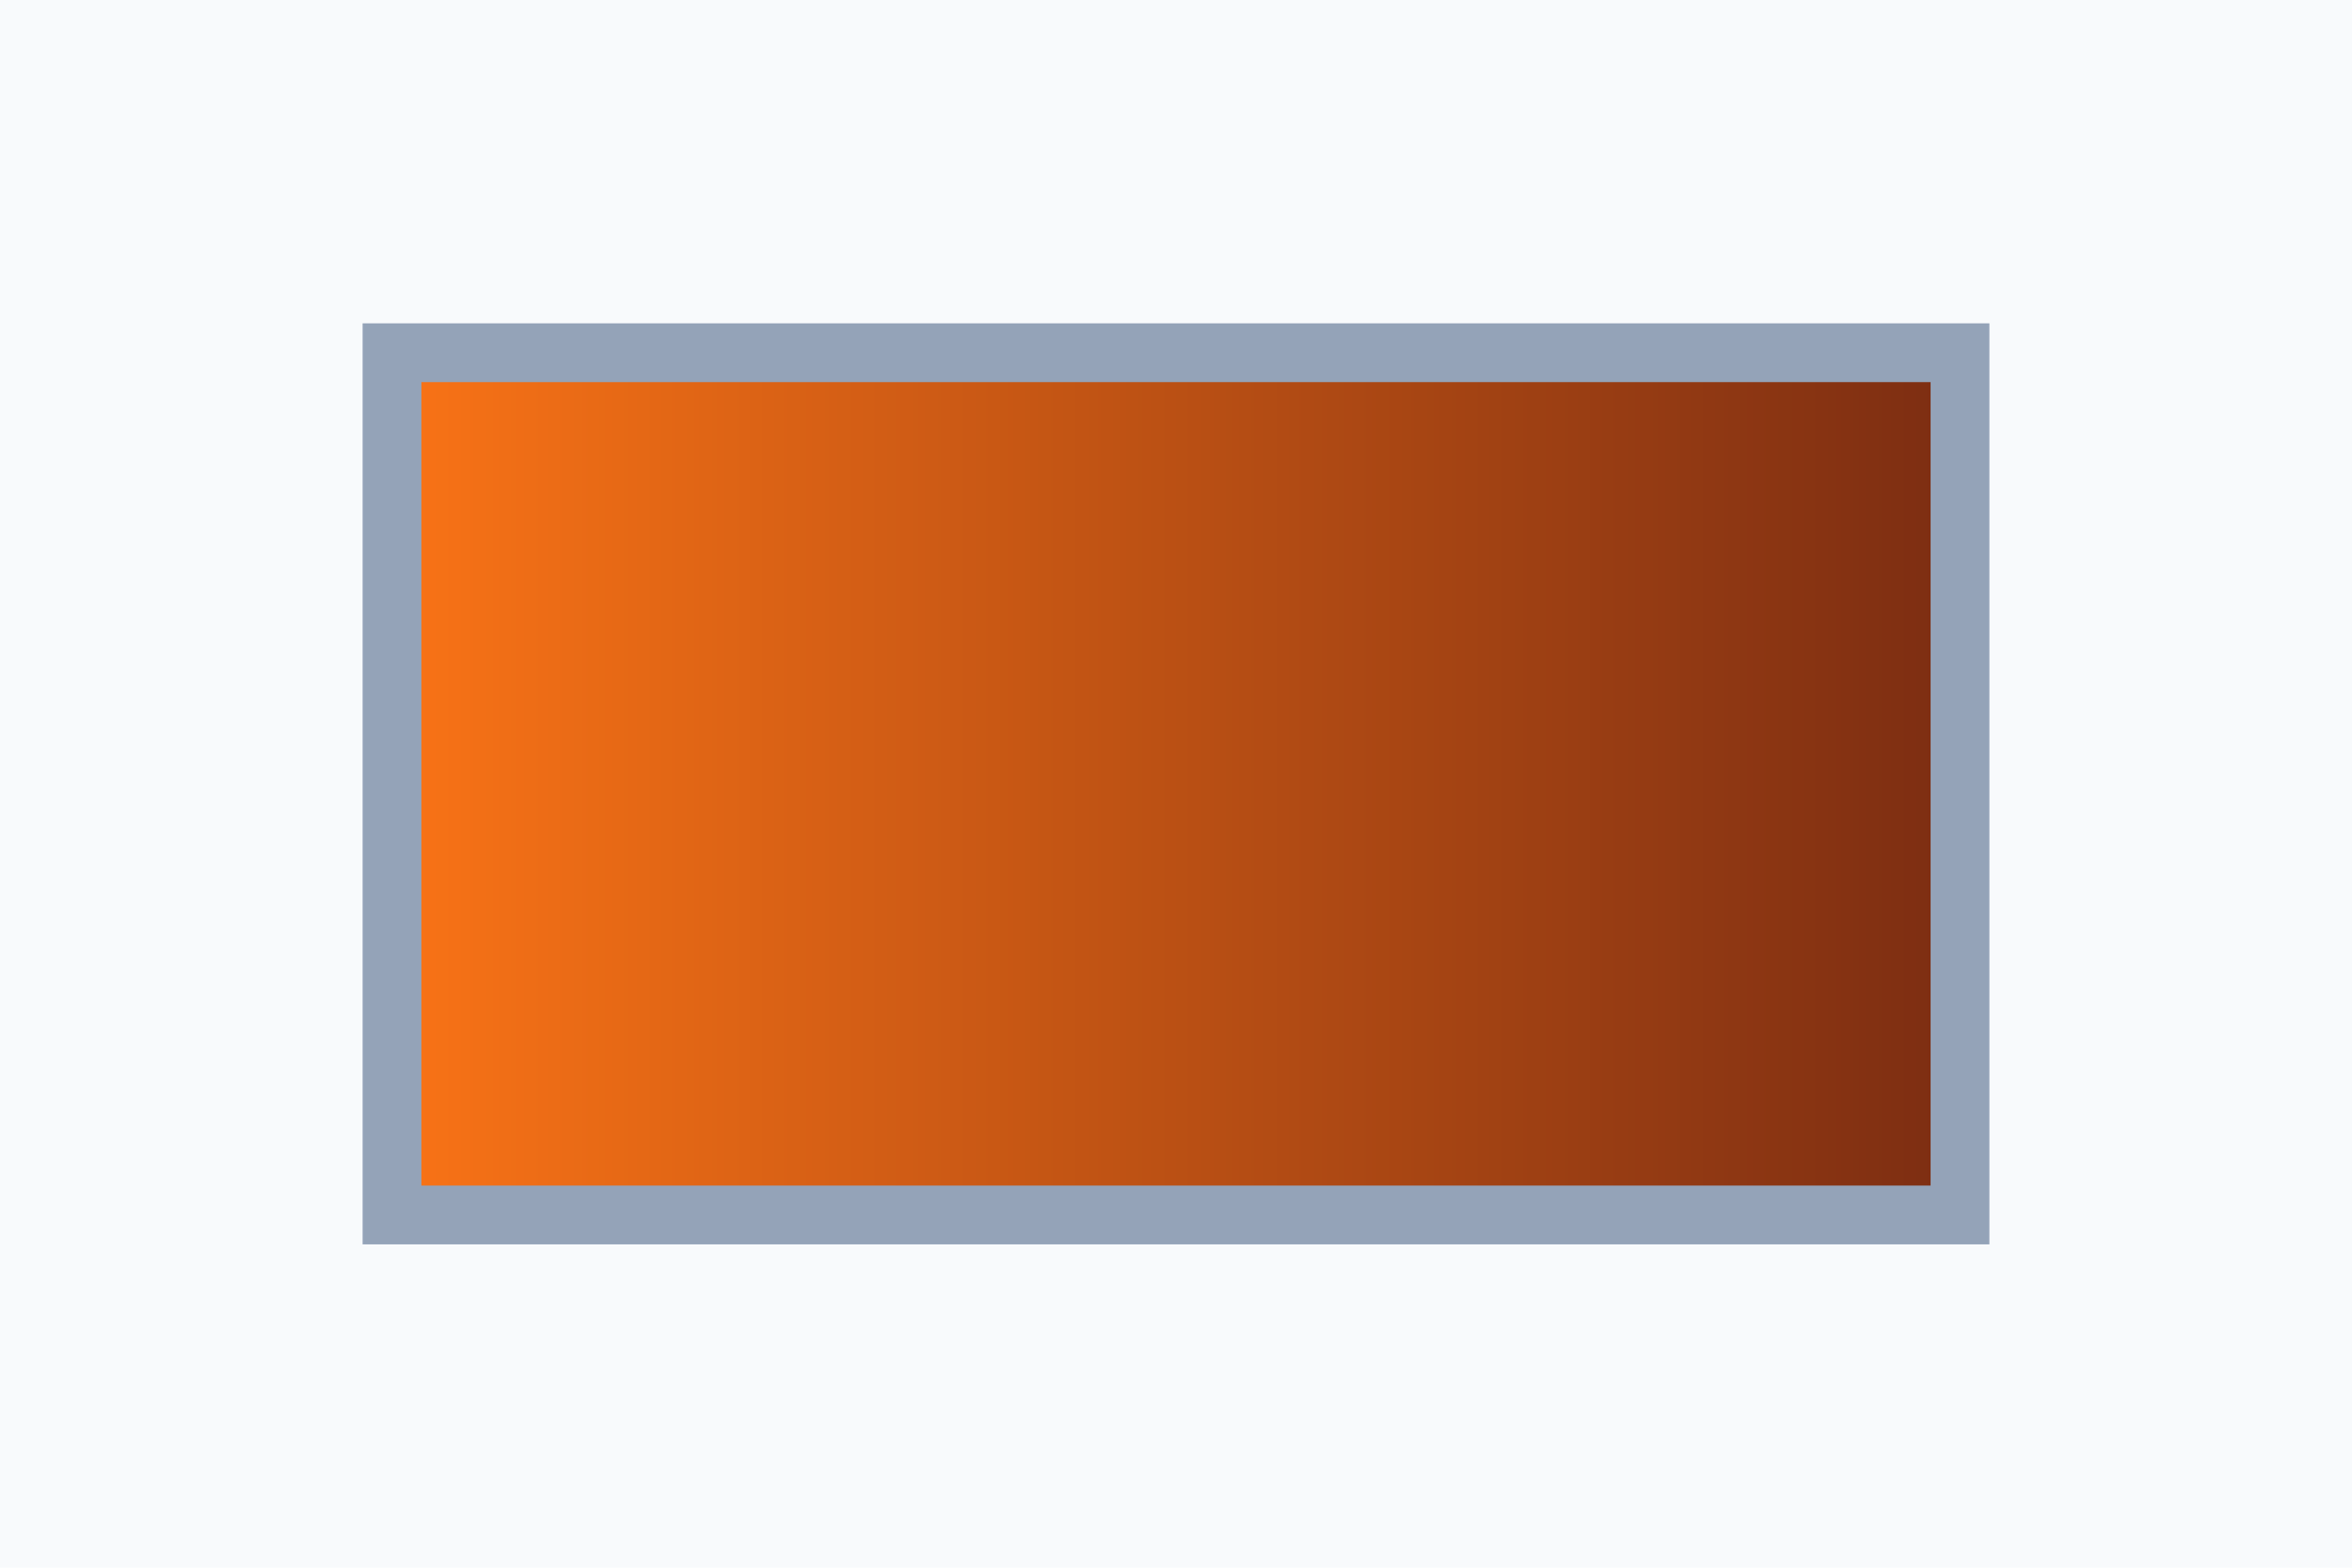
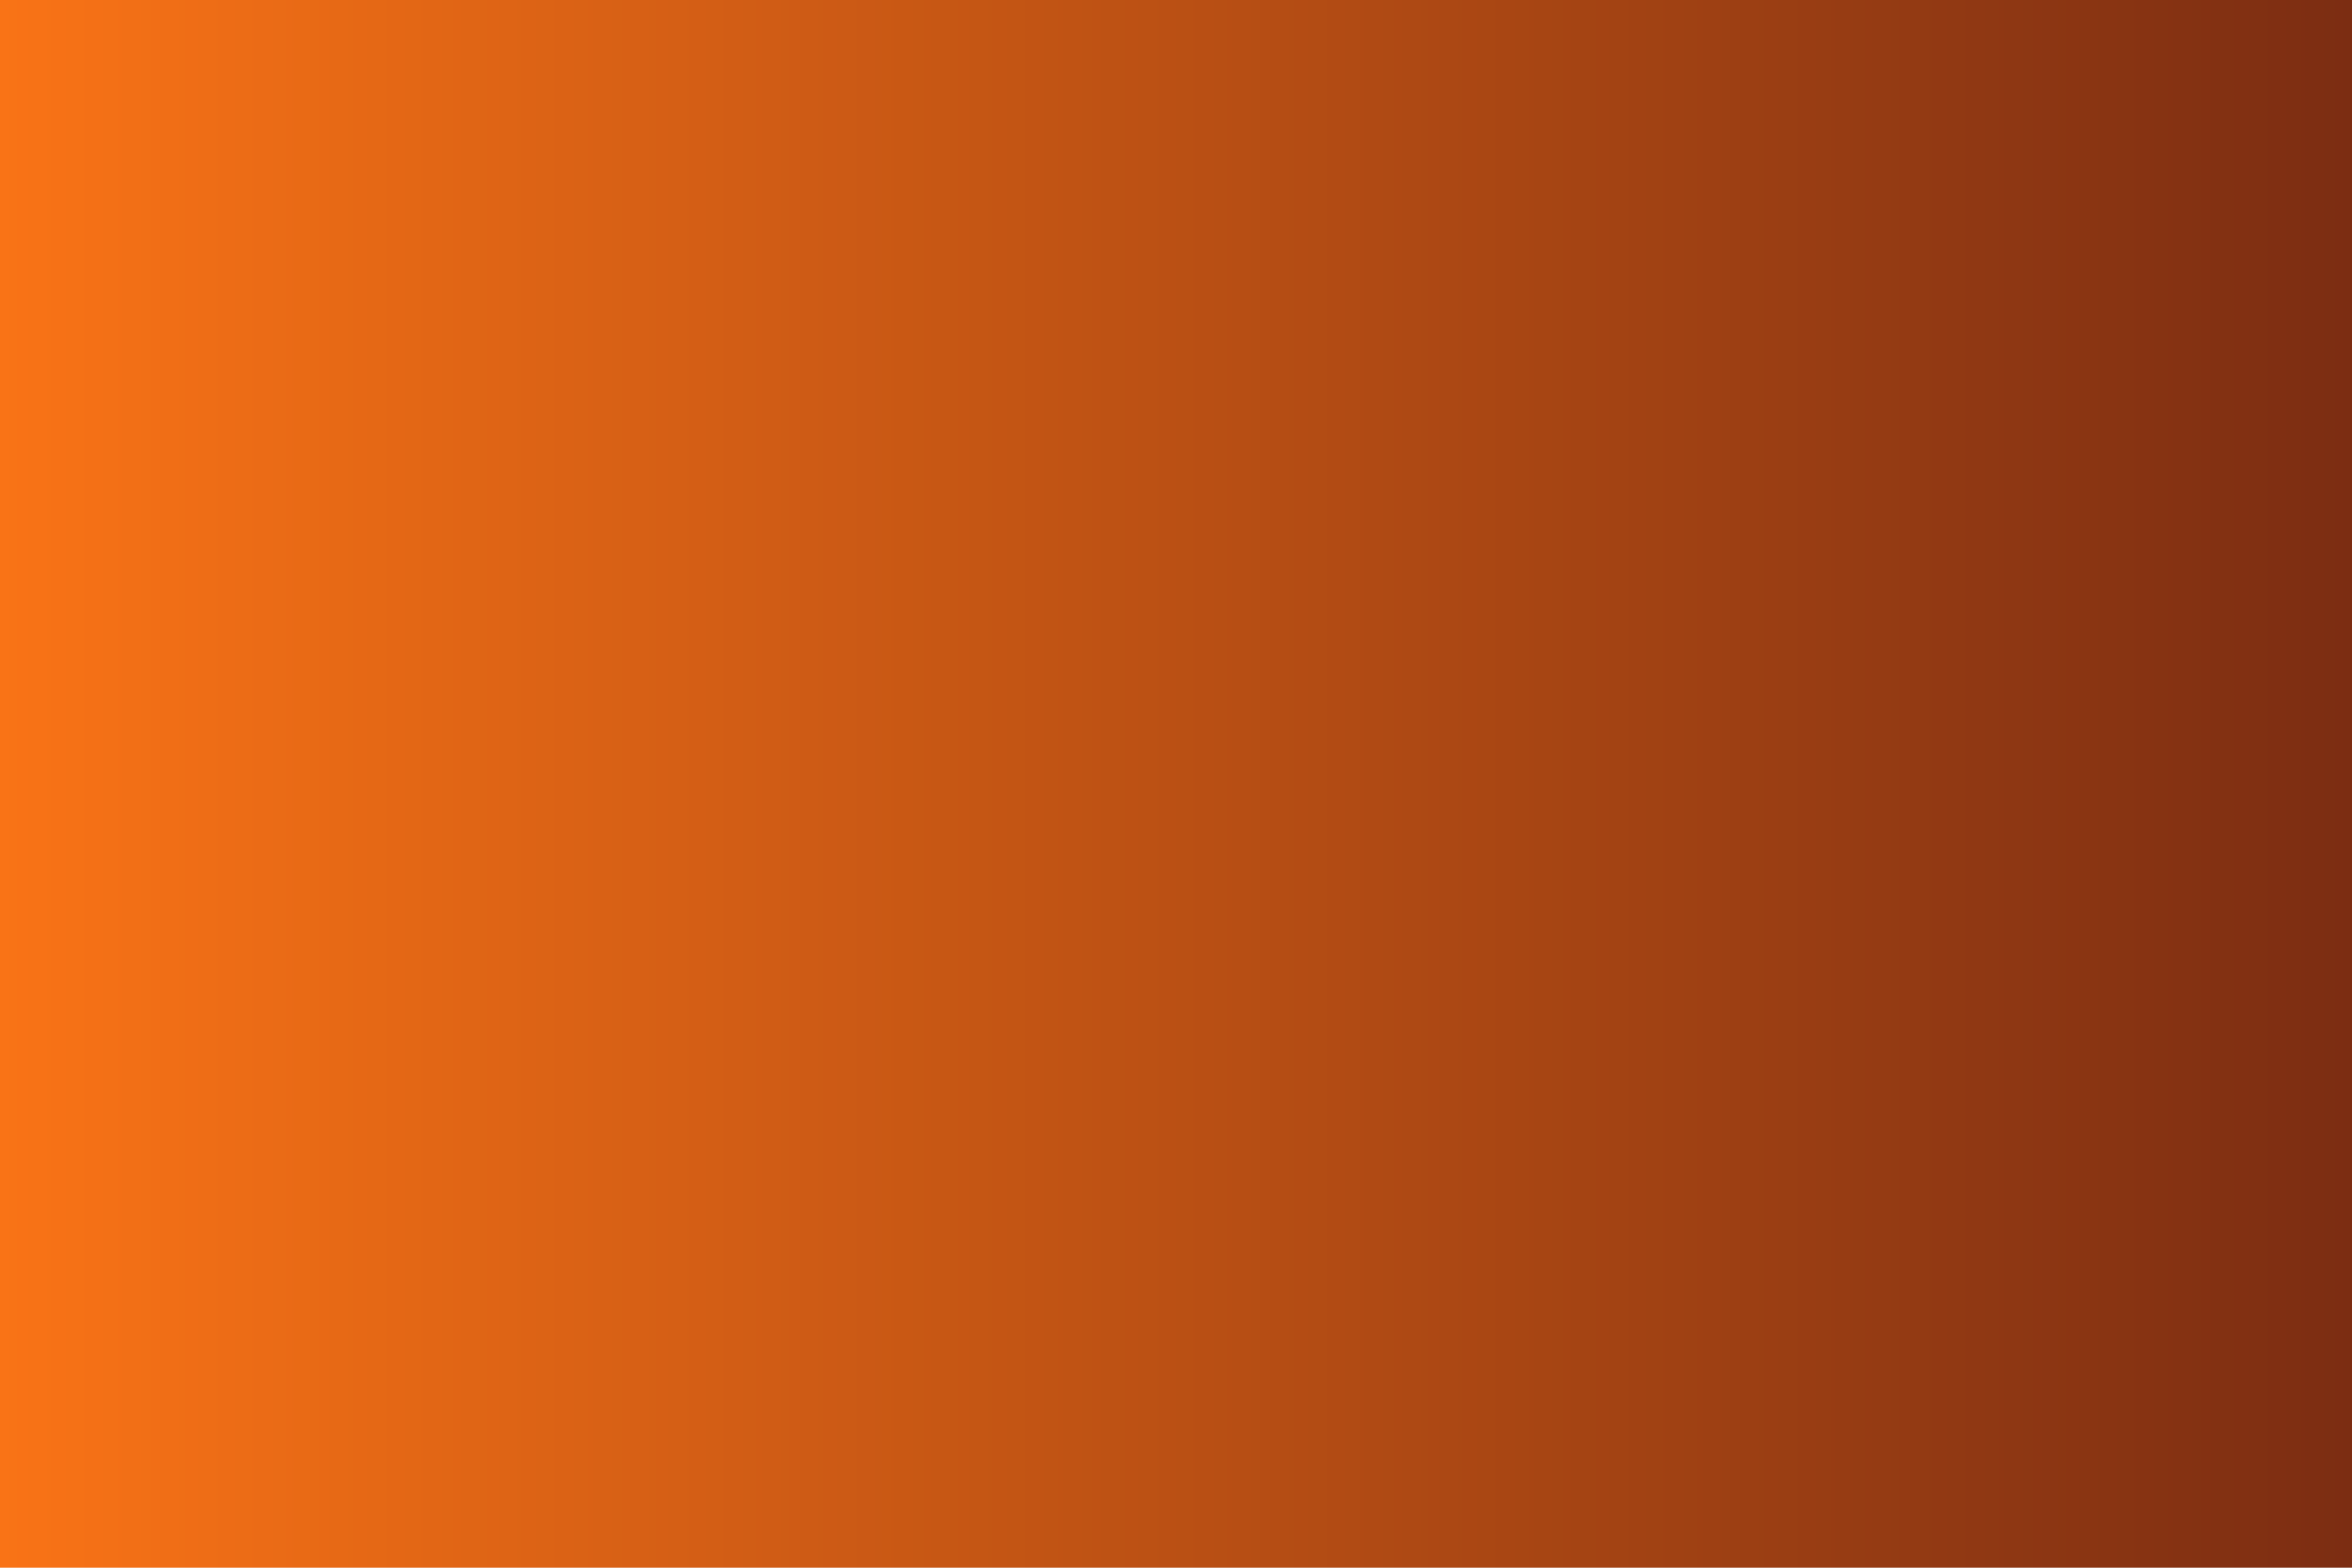
<svg xmlns="http://www.w3.org/2000/svg" viewBox="0 0 120 80">
  <rect width="120" height="80" fill="#f8fafc" />
  <defs>
-     <linearGradient id="g" gradientUnits="userSpaceOnUse" x1="20" x2="100">
+     <linearGradient id="g" gradientUnits="userSpaceOnUse" x1="0" x2="120">
      <stop offset="0" stop-color="#f97316" />
      <stop offset="1" stop-color="#7c2d12" />
    </linearGradient>
  </defs>
-   <rect x="20" y="18" width="80" height="44" fill="url(#g)" stroke="#94a3b8" stroke-width="3" />
+   <rect width="120" height="80" fill="url(#g)" />
</svg>
